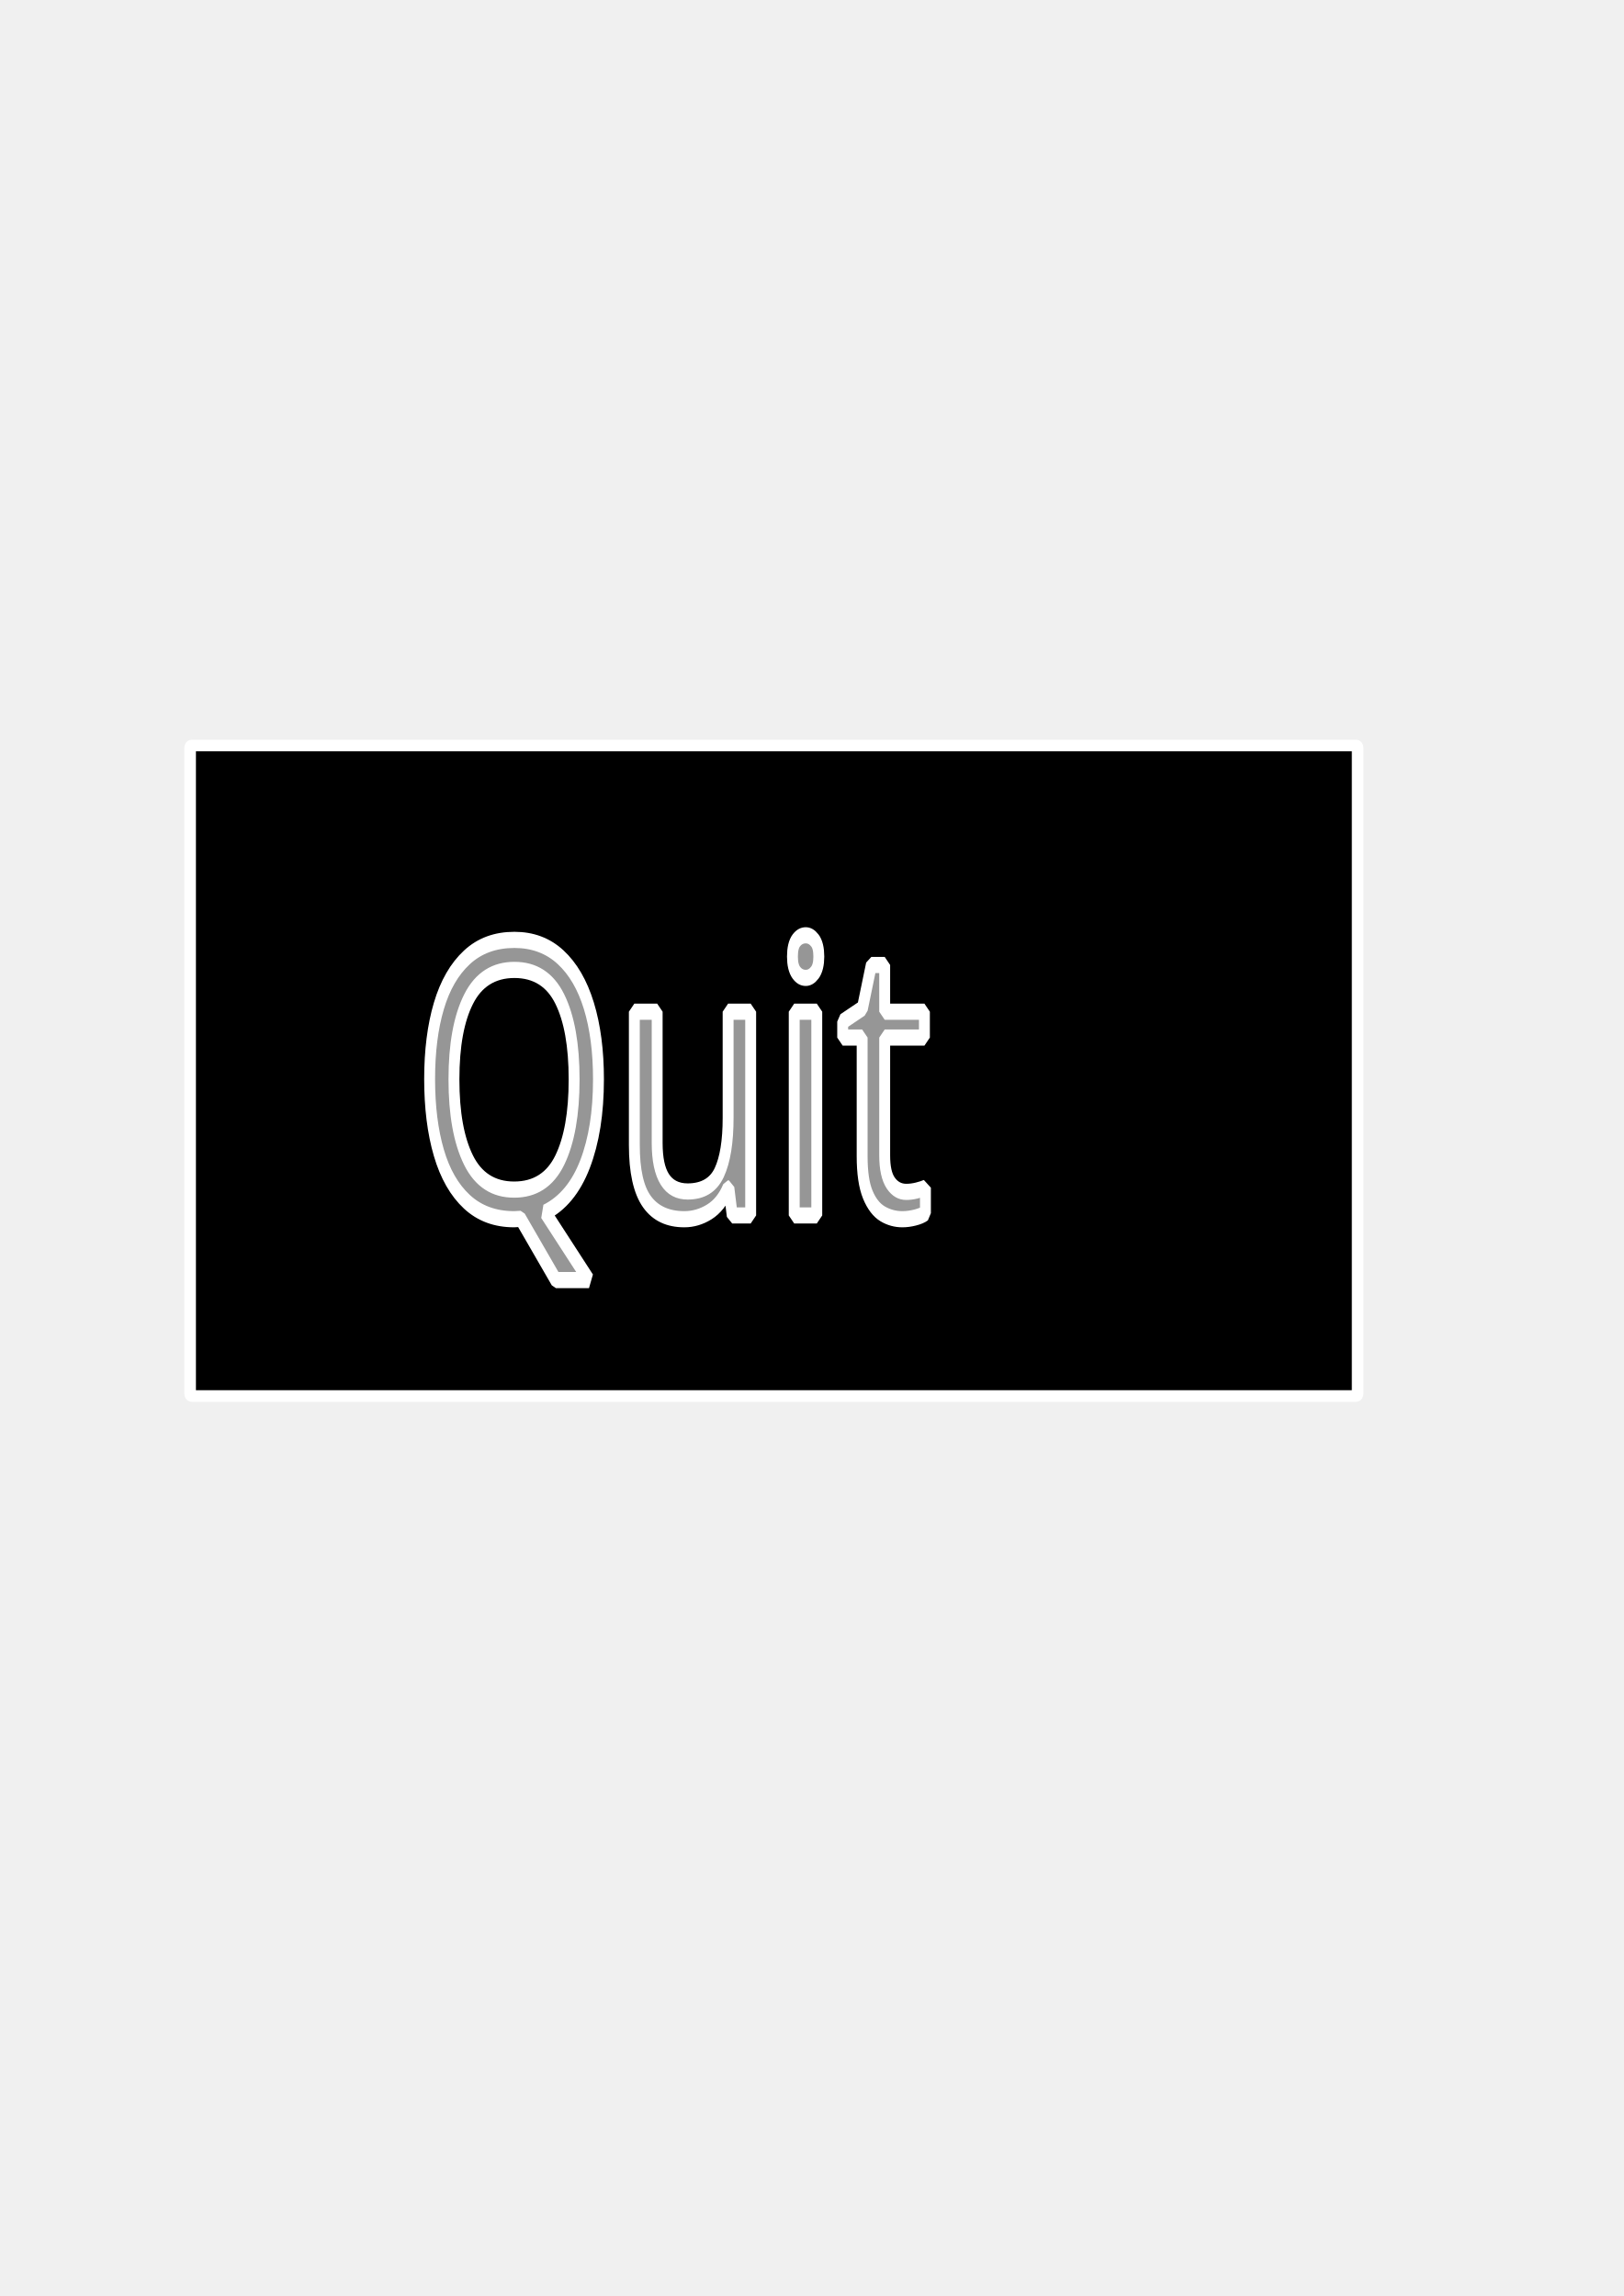
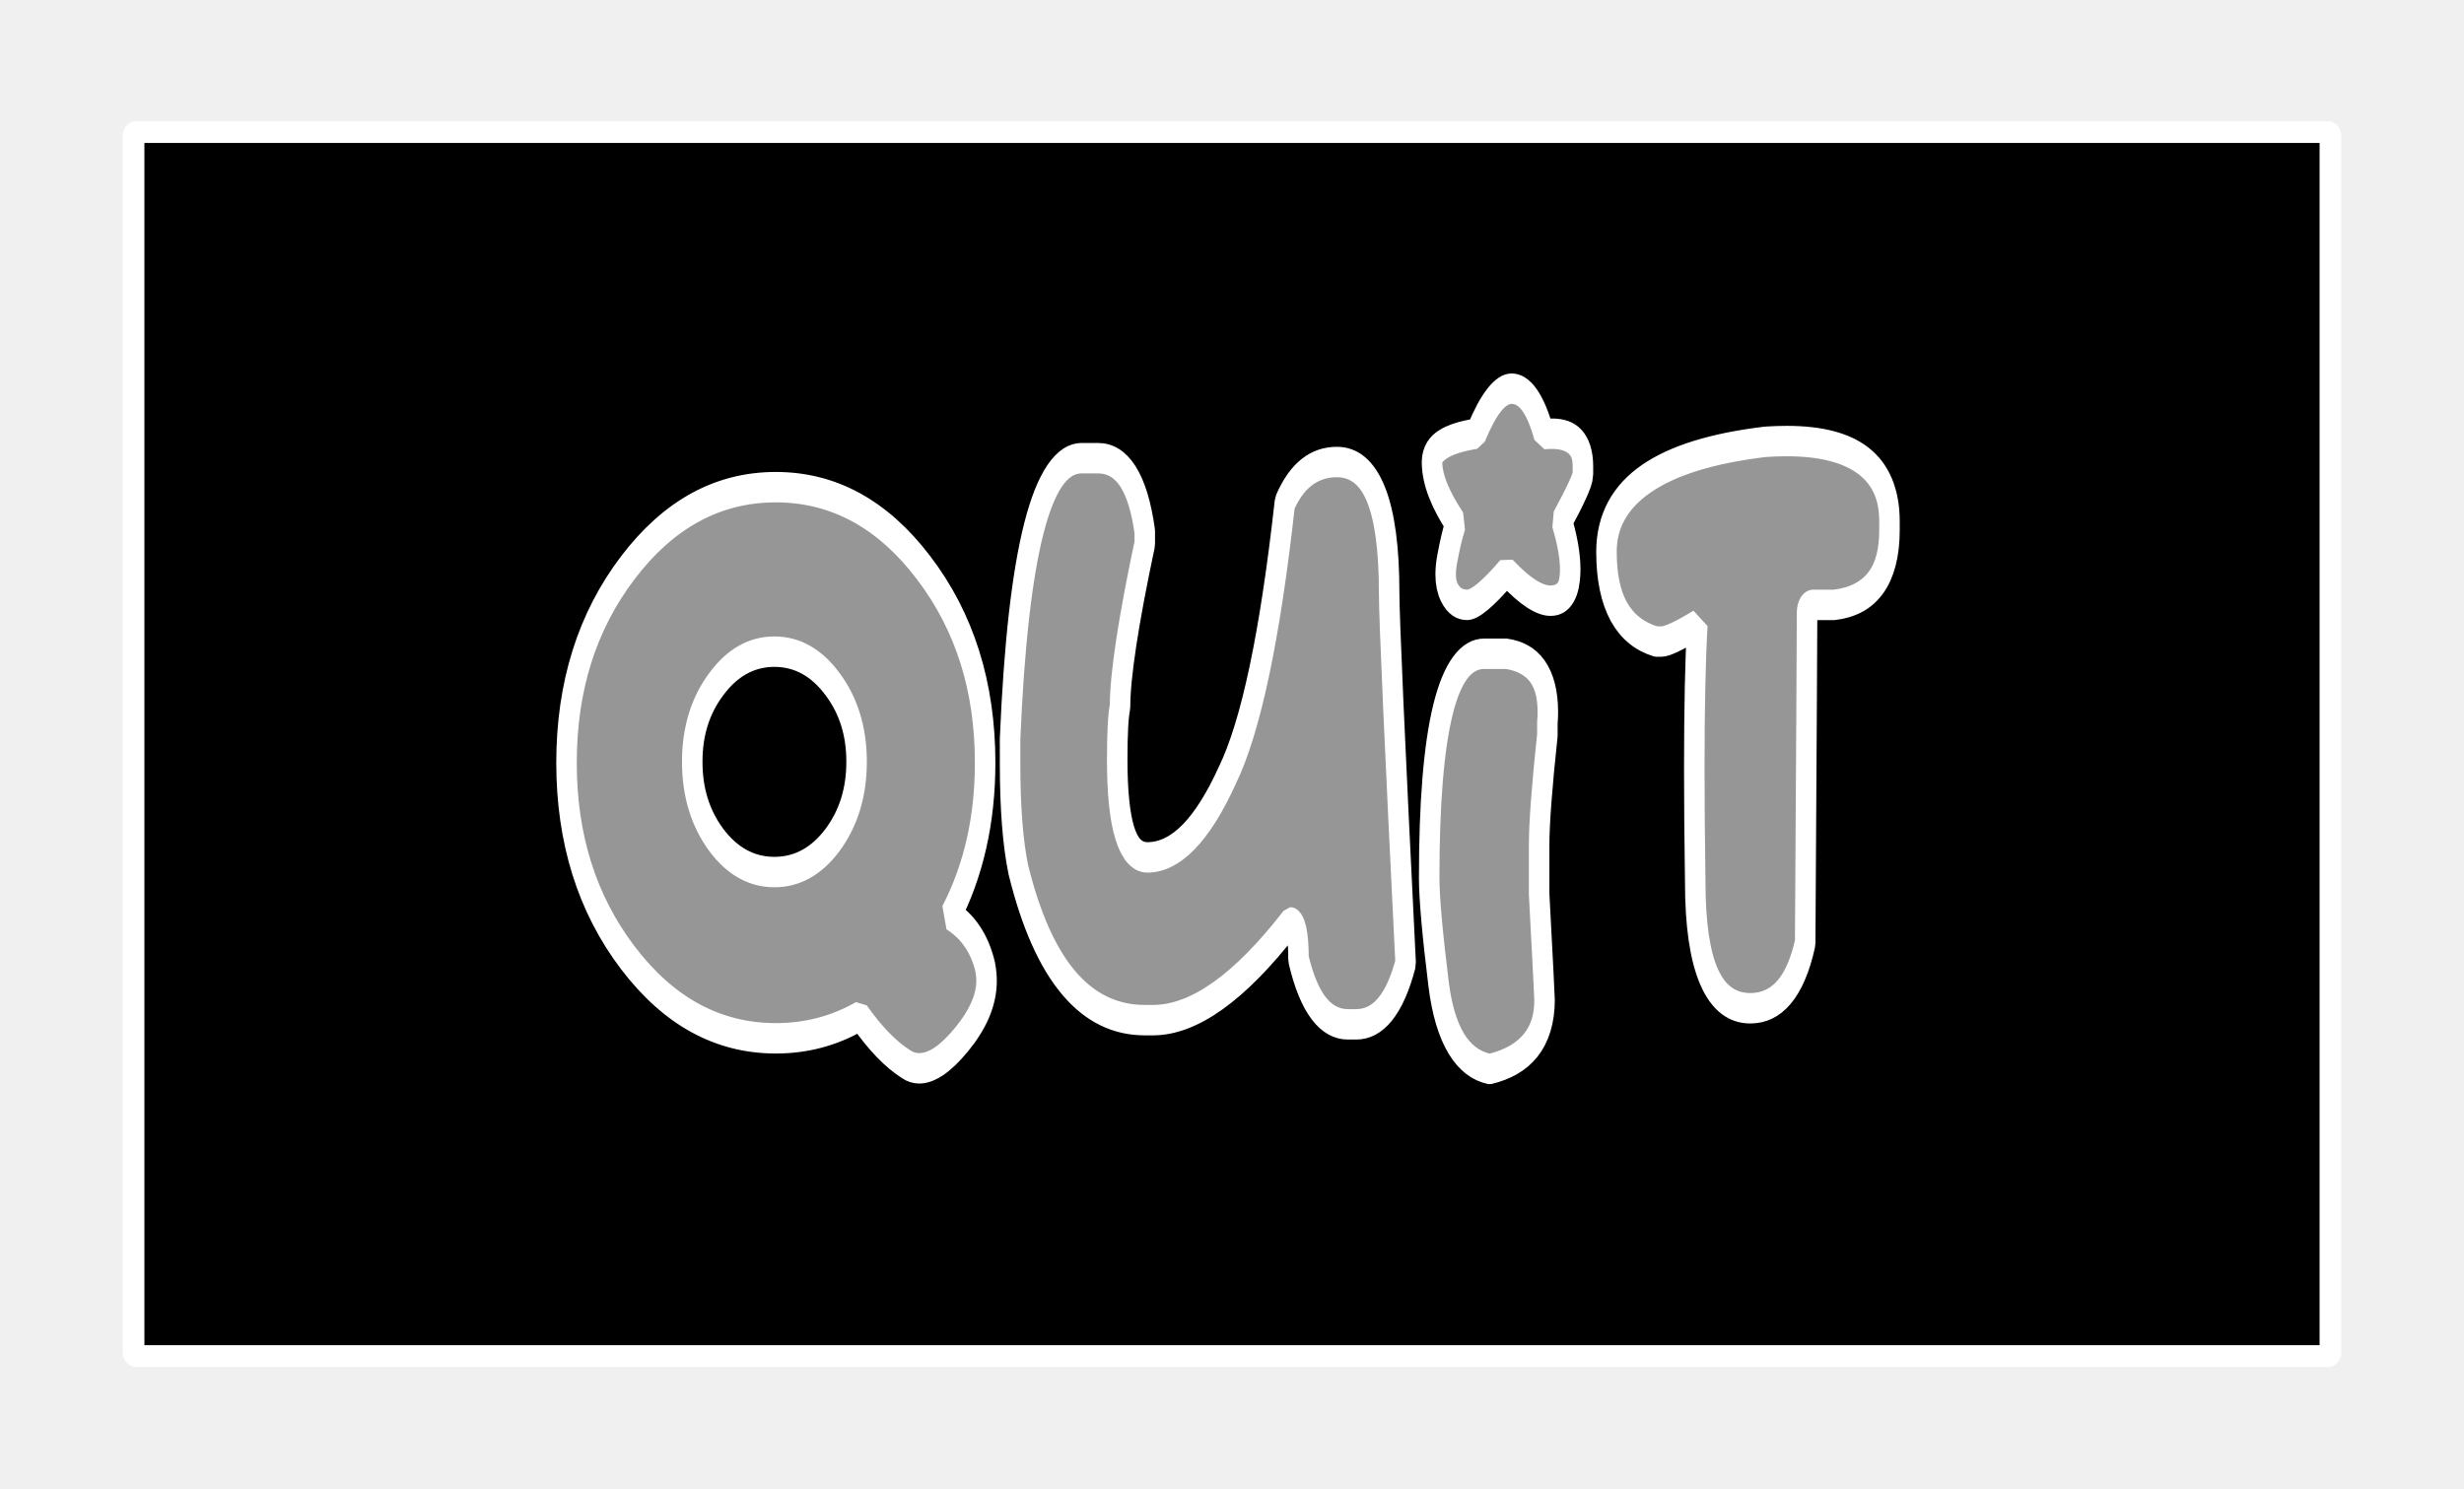
- <svg xmlns="http://www.w3.org/2000/svg" xmlns:xlink="http://www.w3.org/1999/xlink" width="210mm" height="297mm" viewBox="0 0 210 297" version="1.1" id="svg1">
+ <svg xmlns="http://www.w3.org/2000/svg" xmlns:xlink="http://www.w3.org/1999/xlink" width="169.347mm" height="102.294mm" viewBox="0 0 169.347 102.294" version="1.1" id="svg1">
  <defs id="defs1">
    <marker style="overflow:visible" id="ArrowTriangleStylized" refX="0" refY="0" orient="auto-start-reverse" markerWidth="1" markerHeight="1" viewBox="0 0 1 1" preserveAspectRatio="xMidYMid">
      <path transform="scale(0.5)" style="fill:context-stroke;fill-rule:evenodd;stroke:context-stroke;stroke-width:1pt" d="m 6,0 c -3,1 -7,3 -9,5 0,0 0,-4 2,-5 -2,-1 -2,-5 -2,-5 2,2 6,4 9,5 z" id="path4" />
    </marker>
    <marker style="overflow:visible" id="DartArrow" refX="0" refY="0" orient="auto-start-reverse" markerWidth="1" markerHeight="1" viewBox="0 0 1 1" preserveAspectRatio="xMidYMid" markerUnits="strokeWidth">
      <path style="fill:context-stroke;fill-rule:evenodd;stroke:none;stroke-width:0.5" d="M 0,0 -2.5,2.5 6.25,0 -2.5,-2.5 Z" id="path6" />
    </marker>
    <pattern xlink:href="#Lizard scales" preserveAspectRatio="xMidYMid" id="pattern12" patternTransform="translate(517.6163,430.0232)" />
    <pattern patternUnits="userSpaceOnUse" preserveAspectRatio="xMidYMid" width="74.534" height="42.718" patternTransform="translate(517.6163,430.0232)" style="fill:#000000" id="Lizard scales">
      <path id="path48318" style="color:#000000;mix-blend-mode:normal;fill-opacity:1;stroke-width:1.994;stroke-linecap:round;paint-order:markers fill stroke" d="M 17.458,0 C 16.095,2.262 14.577,4.636 12.961,6.879 8.053,13.686 1.476,18.073 0,19.035 v 4.718 l 1.028,-0.634 c 0,0 5.345,-3.265 10.583,-8.618 1.724,3.351 5.302,9.971 9.516,15.816 0.58,0.805 1.189,1.583 1.812,2.332 -0.716,1.439 -2.733,5.52 -5.481,10.069 h 4.562 c 1.646,-2.832 2.903,-5.33 3.739,-6.962 3.084,3.135 6.005,5.519 8.027,6.962 h 6.962 c 2.022,-1.443 4.945,-3.828 8.028,-6.962 0.836,1.632 2.093,4.131 3.739,6.962 h 4.561 C 54.329,38.168 52.311,34.088 51.595,32.649 c 0.623,-0.749 1.232,-1.527 1.812,-2.332 4.214,-5.845 7.792,-12.465 9.516,-15.816 5.238,5.353 10.585,8.618 10.585,8.618 L 74.534,23.753 V 19.035 C 73.058,18.073 66.481,13.686 61.574,6.879 59.957,4.636 58.439,2.262 57.077,0 h -4.561 c 1.676,2.889 3.69,6.13 5.88,9.169 0.55,0.763 1.125,1.502 1.715,2.215 -1.179,2.358 -5.16,10.092 -9.883,16.644 C 45.321,34.834 38.744,39.219 37.267,40.181 35.791,39.219 29.213,34.834 24.307,28.027 19.583,21.476 15.602,13.742 14.424,11.384 15.013,10.67 15.588,9.932 16.139,9.169 18.329,6.13 20.344,2.889 22.02,0 Z m 16.328,0 c 1.479,1.063 2.453,1.668 2.453,1.668 l 1.028,0.635 1.028,-0.635 c 0,0 0.974,-0.605 2.453,-1.668 h -3.481 z" />
    </pattern>
    <rect x="142.216" y="432.296" width="647.35" height="244.083" id="rect2" />
  </defs>
-   <g id="layer1">
-     <path style="fill:#ffffff;fill-opacity:1;fill-rule:nonzero;stroke:none;stroke-width:1.5;stroke-linecap:round;stroke-linejoin:bevel;stroke-miterlimit:4.5;stroke-opacity:1;paint-order:fill markers stroke" d="m 24.782,172.129 c 6.724,8.549 6.82,8.549 6.82,8.549 l -7.204,-0.192 z" id="path12" />
-     <rect style="fill:#000000;fill-rule:evenodd;stroke:#ffffff;stroke-width:1.5;stroke-linecap:round;stroke-linejoin:bevel;stroke-miterlimit:4.5;paint-order:fill markers stroke;stroke-opacity:1;fill-opacity:1;stroke-dasharray:none;stroke-dashoffset:0;marker-mid:url(#DartArrow);marker-start:url(#DartArrow);marker-end:url(#ArrowTriangleStylized)" id="rect1" width="150.997" height="84.144" x="24.59" y="96.439" rx="0.2" ry="0.3" />
-     <text xml:space="preserve" transform="matrix(0.2485508,0,0,0.3687705,10.61376,-64.05012)" id="text1" style="font-style:normal;font-variant:normal;font-weight:normal;font-stretch:normal;font-size:133.333px;font-family:Starborn;-inkscape-font-specification:Starborn;text-align:start;writing-mode:lr-tb;direction:ltr;white-space:pre;shape-inside:url(#rect2);shape-padding:30.495;display:inline;fill:#969696;fill-opacity:1;fill-rule:evenodd;stroke:#ffffff;stroke-width:5.669;stroke-linecap:round;stroke-linejoin:bevel;stroke-miterlimit:4.5;stroke-opacity:1;paint-order:fill markers stroke">
-       <tspan x="172.713" y="600.031" id="tspan2">Quit</tspan>
-     </text>
+   <g id="layer1" transform="translate(-15.41491,-87.36355)">
+     <path style="fill:#ffffff;fill-opacity:1;fill-rule:nonzero;stroke:none;stroke-width:1.5;stroke-linecap:round;stroke-linejoin:bevel;stroke-miterlimit:4.5;stroke-opacity:1;paint-order:fill markers stroke" d="m 24.782,172.129 c 2.705,3.439 4.768,6.042 5.931,7.48 0.417,0.515 0.646,0.792 0.768,0.935 0.028,0.033 0.05,0.058 0.067,0.077 0.017,0.019 0.028,0.031 0.036,0.04 0.004,0.004 0.007,0.007 0.009,0.01 0.002,0.002 0.004,0.004 0.005,0.005 -2.334,-0.06 -4.864,-0.128 -7.201,-0.19 0.159,-3.46 0.301,-6.555 0.384,-8.357 z m 0,0 c -0.083,1.801 -0.225,4.897 -0.384,8.357 2.337,0.062 4.867,0.13 7.204,0.192 -0.004,-0.003 -0.006,-0.005 -0.008,-0.007 -0.002,-0.002 -0.005,-0.005 -0.009,-0.01 -0.008,-0.008 -0.019,-0.021 -0.036,-0.04 -0.017,-0.019 -0.039,-0.044 -0.067,-0.077 -0.122,-0.143 -0.352,-0.42 -0.768,-0.935 -1.164,-1.438 -3.226,-4.041 -5.931,-7.48 z" id="path12" />
+     <rect style="fill:#000000;fill-opacity:1;fill-rule:evenodd;stroke:#ffffff;stroke-width:1.5;stroke-linecap:round;stroke-linejoin:bevel;stroke-miterlimit:4.5;stroke-dasharray:none;stroke-dashoffset:0;stroke-opacity:1;marker-start:url(#DartArrow);marker-mid:url(#DartArrow);marker-end:url(#ArrowTriangleStylized);paint-order:fill markers stroke" id="rect1" width="150.997" height="84.144" x="24.59" y="96.439" rx="0.2" ry="0.3" />
+     <path d="m 233.455,532.062 q -9.44,0 -16.081,6.055 -6.641,5.99 -6.641,14.453 0,8.529 6.641,14.583 6.641,5.99 16.081,5.99 9.44,0 16.081,-5.99 6.641,-6.055 6.641,-14.583 0,-8.464 -6.641,-14.453 -6.641,-6.055 -16.081,-6.055 z m 23.568,67.969 q -10.612,4.102 -23.177,4.102 -24.023,0 -40.95,-15.039 -16.927,-15.039 -16.927,-36.328 0,-21.289 16.927,-36.328 16.927,-15.039 40.95,-15.039 23.958,0 40.885,15.039 16.992,15.039 16.992,36.328 0,15.95 -9.57,28.45 7.292,3.125 9.57,9.57 0.391,1.367 0.391,2.669 0,5.273 -7.031,11.003 -6.445,5.273 -11.589,5.273 -1.953,0 -3.646,-0.781 -6.38,-2.734 -12.825,-8.919 z m 61.393,-104.036 h 4.492 q 10.156,0 12.956,13.672 v 2.279 q -6.836,21.745 -6.836,30.338 -0.781,2.604 -0.781,9.896 0,18.229 8.333,18.229 11.784,0 22.07,-15.234 9.831,-13.607 15.95,-50.846 4.883,-7.617 14.388,-7.617 14.453,0 14.453,24.349 0,7.227 4.557,69.075 -4.427,11.393 -13.672,11.393 h -2.279 q -9.44,0 -13.672,-12.174 0,-6.836 -2.279,-6.836 -20.963,18.229 -37.956,18.229 h -2.279 q -24.74,0 -34.961,-28.06 -2.279,-7.422 -2.279,-19.792 v -4.557 q 3.255,-52.344 19.792,-52.344 z m 118.88,-12.956 q 5.469,0 8.919,8.464 1.172,-0.065 2.279,-0.065 8.529,0 8.529,6.055 v 1.497 q 0,1.432 -5.859,8.724 2.344,5.273 2.344,9.049 0,0.846 -0.13,1.628 -0.651,4.167 -5.339,4.167 -4.687,0 -12.109,-5.339 -7.747,6.12 -10.937,6.12 -3.19,0 -4.883,-2.279 -1.042,-1.367 -1.042,-3.385 0,-1.367 0.456,-2.995 1.107,-4.036 2.344,-6.575 -6.575,-6.641 -6.575,-11.393 0,-3.971 12.174,-5.273 5.143,-8.398 9.831,-8.398 z m -7.552,49.414 h 6.055 q 11.523,1.107 11.523,10.872 0,0.977 -0.13,2.018 v 2.279 q -2.279,14.388 -2.279,20.508 v 9.115 q 1.497,18.945 1.497,19.727 0,10.417 -15.169,12.891 -11.458,-1.628 -14.128,-15.82 -2.604,-14.258 -2.604,-19.857 0,-41.732 15.234,-41.732 z m 77.864,-39.518 q 3.06,-0.13 5.794,-0.13 28.385,0 28.385,14.974 v 1.628 q 0,12.695 -15.234,13.932 h -6.055 q -1.497,0.195 -1.497,1.497 0,4.883 -0.521,61.523 -3.971,12.174 -15.169,12.174 -15.234,0 -15.234,-23.568 -0.26,-11.719 -0.26,-21.159 0,-17.122 0.846,-26.758 -7.617,3.125 -9.896,3.125 h -1.562 q -13.672,-2.799 -13.672,-16.732 0,-16.992 44.075,-20.508 z" id="text1" style="font-size:133.333px;font-family:Starborn;-inkscape-font-specification:Starborn;white-space:pre;shape-padding:30.495;fill:#969696;fill-rule:evenodd;stroke:#ffffff;stroke-width:5.669;stroke-linecap:round;stroke-linejoin:bevel;stroke-miterlimit:4.5;paint-order:fill markers stroke" transform="matrix(0.2485508,0,0,0.3687705,10.61376,-64.05012)" aria-label="Quit" />
  </g>
</svg>
